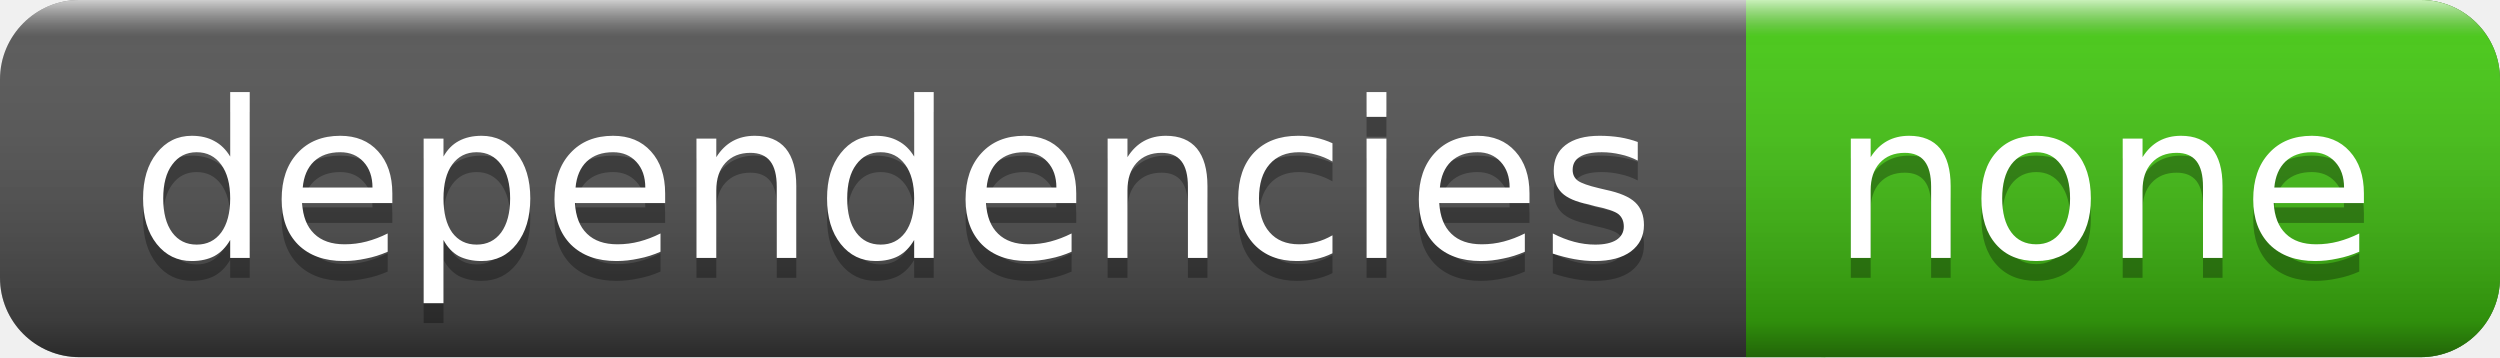
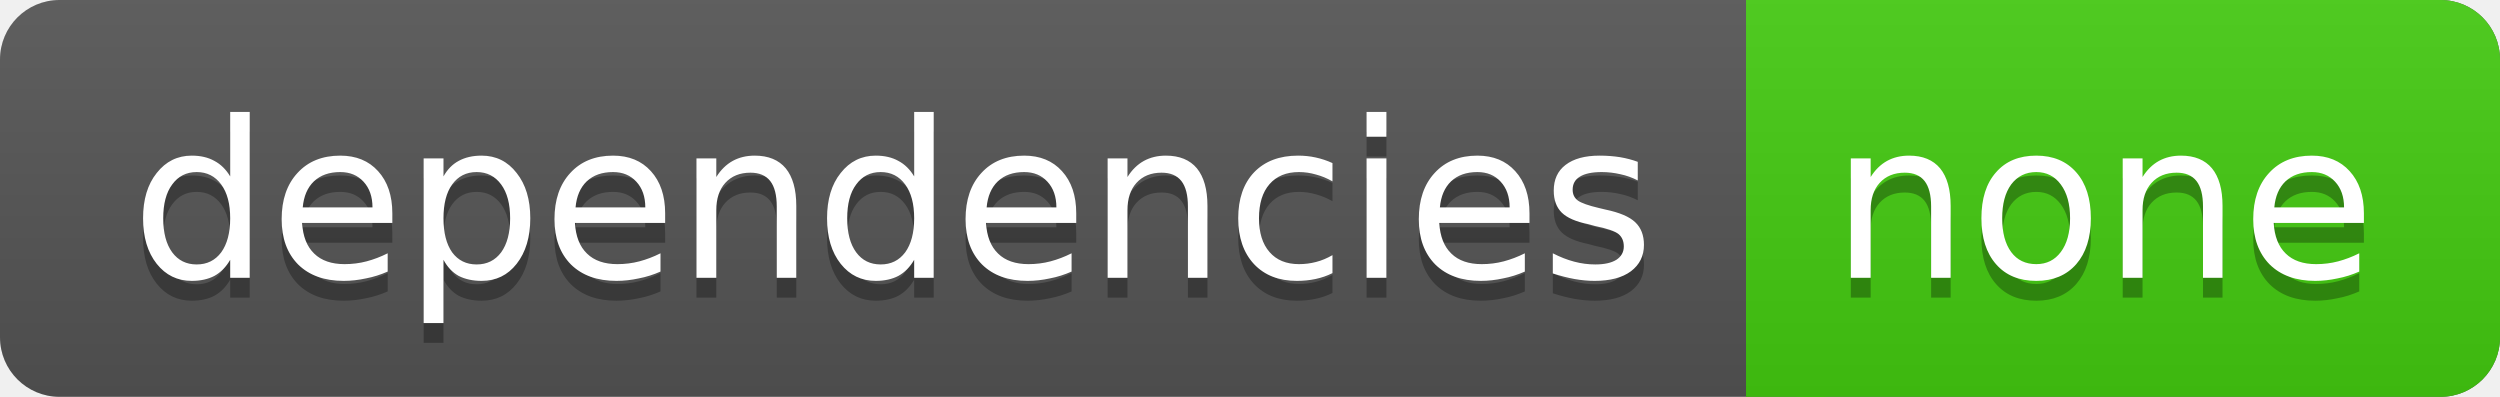
- <svg xmlns="http://www.w3.org/2000/svg" width="126" height="18">
+ <svg xmlns="http://www.w3.org/2000/svg" width="126" height="20">
  <linearGradient id="a" x2="0" y2="100%">
-     <stop offset="0" stop-color="#fff" stop-opacity=".7" />
-     <stop offset=".1" stop-color="#aaa" stop-opacity=".1" />
-     <stop offset=".9" stop-opacity=".3" />
-     <stop offset="1" stop-opacity=".5" />
+     <stop offset="0" stop-color="#bbb" stop-opacity=".1" />
+     <stop offset="1" stop-opacity=".1" />
  </linearGradient>
-   <rect rx="4" width="126" height="18" fill="#555" />
-   <rect rx="4" x="88" width="38" height="18" fill="#4c1" />
-   <path fill="#4c1" d="M88 0h4v18h-4z" />
-   <rect rx="4" width="126" height="18" fill="url(#a)" />
+   <rect rx="3" width="126" height="20" fill="#555" />
+   <rect rx="3" x="88" width="38" height="20" fill="#4c1" />
+   <path fill="#4c1" d="M88 0h4v20h-4z" />
+   <rect rx="3" width="126" height="20" fill="url(#a)" />
  <g fill="#fff" text-anchor="middle" font-family="DejaVu Sans,Verdana,Geneva,sans-serif" font-size="11">
-     <text x="45" y="14" fill="#010101" fill-opacity=".3">dependencies</text>
-     <text x="45" y="13">dependencies</text>
-     <text x="106" y="14" fill="#010101" fill-opacity=".3">none</text>
-     <text x="106" y="13">none</text>
+     <text x="45" y="15" fill="#010101" fill-opacity=".3">dependencies</text>
+     <text x="45" y="14">dependencies</text>
+     <text x="106" y="15" fill="#010101" fill-opacity=".3">none</text>
+     <text x="106" y="14">none</text>
  </g>
</svg>
